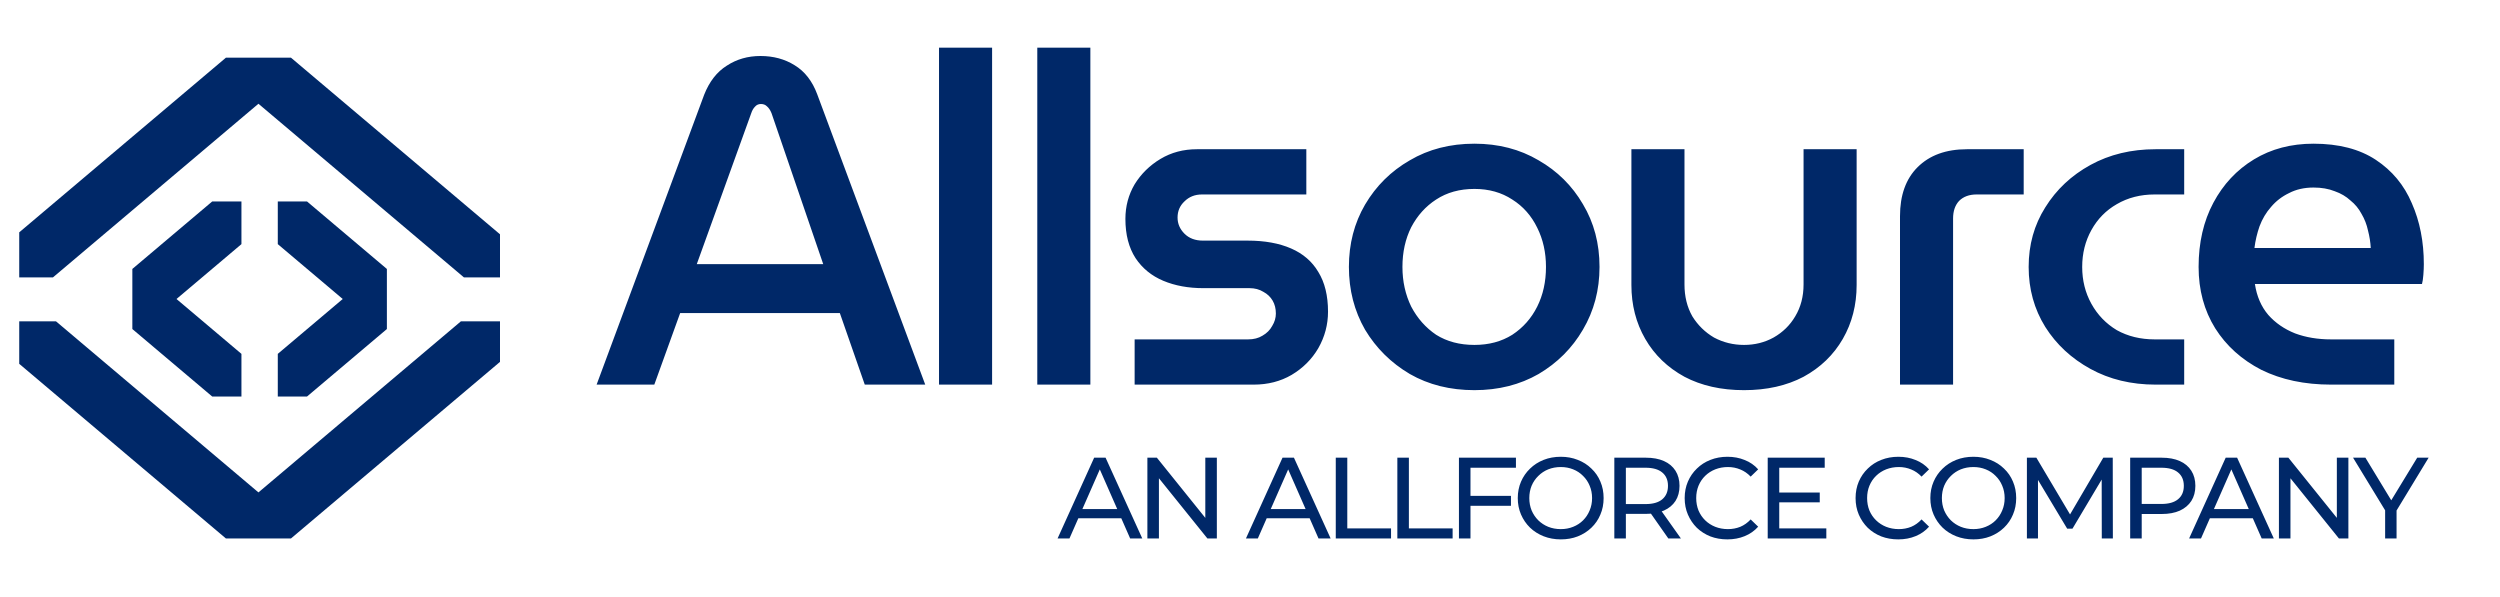
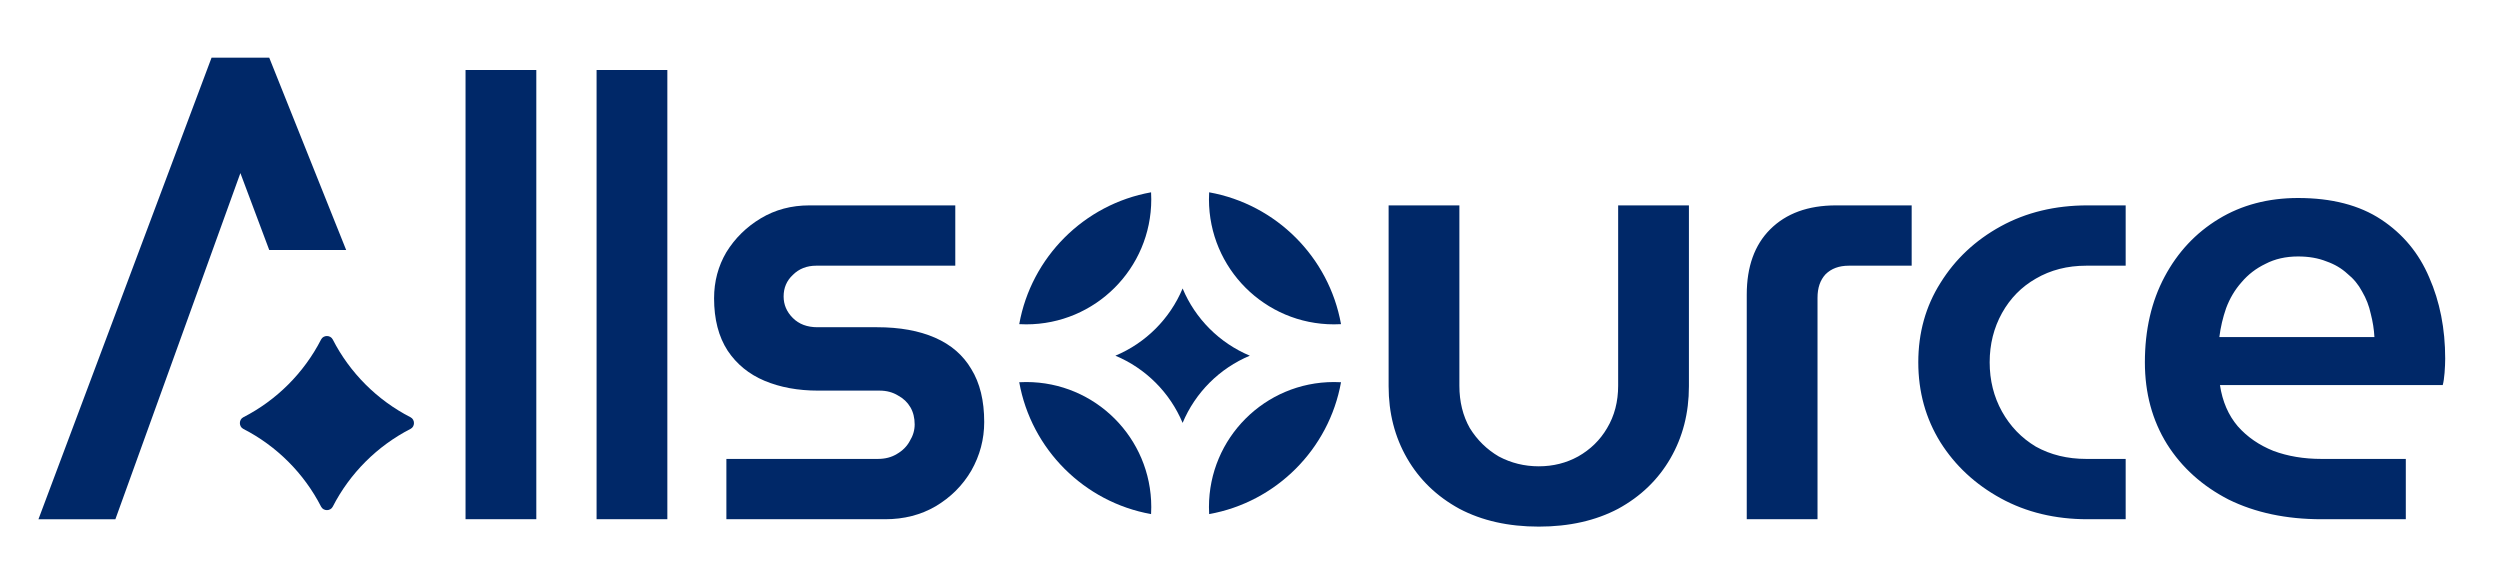
- <svg xmlns="http://www.w3.org/2000/svg" width="130" height="31" viewBox="0 0 130 31" fill="none">
-   <path fill-rule="evenodd" clip-rule="evenodd" d="M26 16.709H23.967L13.439 25.605L2.911 16.709H1V18.919L11.747 28H11.893L11.893 28H15.131L26 18.817V16.709Z" fill="#002868" />
-   <path fill-rule="evenodd" clip-rule="evenodd" d="M1 14.424V12.081L11.747 3H11.893H15.036H15.131L26 12.184V14.424H24.124L13.439 5.395L2.754 14.424H1Z" fill="#002868" />
-   <path fill-rule="evenodd" clip-rule="evenodd" d="M11.034 10.477L6.882 13.985V14.065V17.03V17.11L11.034 20.618H12.555V18.401L9.178 15.548L12.555 12.695V10.477H11.034Z" fill="#002868" />
-   <path fill-rule="evenodd" clip-rule="evenodd" d="M15.966 10.477L20.118 13.986V14.065V17.03V17.11L15.966 20.618H14.445V18.401L17.822 15.548L14.445 12.695V10.477H15.966Z" fill="#002868" />
-   <path d="M54.994 28L56.896 23.8H57.49L59.398 28H58.768L57.07 24.136H57.31L55.612 28H54.994ZM55.804 26.95L55.966 26.47H58.33L58.504 26.95H55.804ZM59.664 28V23.8H60.157L62.934 27.25H62.676V23.8H63.276V28H62.785L60.007 24.55H60.264V28H59.664ZM64.789 28L66.691 23.8H67.285L69.193 28H68.563L66.865 24.136H67.105L65.407 28H64.789ZM65.599 26.95L65.761 26.47H68.125L68.299 26.95H65.599ZM69.46 28V23.8H70.059V27.478H72.334V28H69.46ZM72.662 28V23.8H73.262V27.478H75.536V28H72.662ZM76.404 25.786H78.57V26.302H76.404V25.786ZM76.465 28H75.865V23.8H78.829V24.322H76.465V28ZM81.162 28.048C80.842 28.048 80.544 27.994 80.268 27.886C79.996 27.778 79.76 27.628 79.56 27.436C79.36 27.24 79.204 27.012 79.092 26.752C78.98 26.492 78.924 26.208 78.924 25.9C78.924 25.592 78.98 25.308 79.092 25.048C79.204 24.788 79.36 24.562 79.56 24.37C79.76 24.174 79.996 24.022 80.268 23.914C80.54 23.806 80.838 23.752 81.162 23.752C81.482 23.752 81.776 23.806 82.044 23.914C82.316 24.018 82.552 24.168 82.752 24.364C82.956 24.556 83.112 24.782 83.22 25.042C83.332 25.302 83.388 25.588 83.388 25.9C83.388 26.212 83.332 26.498 83.22 26.758C83.112 27.018 82.956 27.246 82.752 27.442C82.552 27.634 82.316 27.784 82.044 27.892C81.776 27.996 81.482 28.048 81.162 28.048ZM81.162 27.514C81.394 27.514 81.608 27.474 81.804 27.394C82.004 27.314 82.176 27.202 82.32 27.058C82.468 26.91 82.582 26.738 82.662 26.542C82.746 26.346 82.788 26.132 82.788 25.9C82.788 25.668 82.746 25.454 82.662 25.258C82.582 25.062 82.468 24.892 82.32 24.748C82.176 24.6 82.004 24.486 81.804 24.406C81.608 24.326 81.394 24.286 81.162 24.286C80.926 24.286 80.708 24.326 80.508 24.406C80.312 24.486 80.14 24.6 79.992 24.748C79.844 24.892 79.728 25.062 79.644 25.258C79.564 25.454 79.524 25.668 79.524 25.9C79.524 26.132 79.564 26.346 79.644 26.542C79.728 26.738 79.844 26.91 79.992 27.058C80.14 27.202 80.312 27.314 80.508 27.394C80.708 27.474 80.926 27.514 81.162 27.514ZM83.945 28V23.8H85.583C85.951 23.8 86.265 23.858 86.525 23.974C86.785 24.09 86.985 24.258 87.125 24.478C87.265 24.698 87.335 24.96 87.335 25.264C87.335 25.568 87.265 25.83 87.125 26.05C86.985 26.266 86.785 26.432 86.525 26.548C86.265 26.664 85.951 26.722 85.583 26.722H84.275L84.545 26.446V28H83.945ZM86.753 28L85.685 26.476H86.327L87.407 28H86.753ZM84.545 26.506L84.275 26.212H85.565C85.949 26.212 86.239 26.13 86.435 25.966C86.635 25.798 86.735 25.564 86.735 25.264C86.735 24.964 86.635 24.732 86.435 24.568C86.239 24.404 85.949 24.322 85.565 24.322H84.275L84.545 24.022V26.506ZM89.823 28.048C89.503 28.048 89.207 27.996 88.935 27.892C88.667 27.784 88.433 27.634 88.233 27.442C88.037 27.246 87.883 27.018 87.771 26.758C87.659 26.498 87.603 26.212 87.603 25.9C87.603 25.588 87.659 25.302 87.771 25.042C87.883 24.782 88.039 24.556 88.239 24.364C88.439 24.168 88.673 24.018 88.941 23.914C89.213 23.806 89.509 23.752 89.829 23.752C90.153 23.752 90.451 23.808 90.723 23.92C90.999 24.028 91.233 24.19 91.425 24.406L91.035 24.784C90.875 24.616 90.695 24.492 90.495 24.412C90.295 24.328 90.081 24.286 89.853 24.286C89.617 24.286 89.397 24.326 89.193 24.406C88.993 24.486 88.819 24.598 88.671 24.742C88.523 24.886 88.407 25.058 88.323 25.258C88.243 25.454 88.203 25.668 88.203 25.9C88.203 26.132 88.243 26.348 88.323 26.548C88.407 26.744 88.523 26.914 88.671 27.058C88.819 27.202 88.993 27.314 89.193 27.394C89.397 27.474 89.617 27.514 89.853 27.514C90.081 27.514 90.295 27.474 90.495 27.394C90.695 27.31 90.875 27.182 91.035 27.01L91.425 27.388C91.233 27.604 90.999 27.768 90.723 27.88C90.451 27.992 90.151 28.048 89.823 28.048ZM92.467 25.612H94.627V26.122H92.467V25.612ZM92.521 27.478H94.969V28H91.921V23.8H94.885V24.322H92.521V27.478ZM98.71 28.048C98.389 28.048 98.094 27.996 97.822 27.892C97.553 27.784 97.32 27.634 97.12 27.442C96.924 27.246 96.769 27.018 96.657 26.758C96.546 26.498 96.49 26.212 96.49 25.9C96.49 25.588 96.546 25.302 96.657 25.042C96.769 24.782 96.925 24.556 97.126 24.364C97.326 24.168 97.559 24.018 97.828 23.914C98.1 23.806 98.395 23.752 98.716 23.752C99.04 23.752 99.338 23.808 99.609 23.92C99.885 24.028 100.119 24.19 100.311 24.406L99.921 24.784C99.761 24.616 99.582 24.492 99.382 24.412C99.181 24.328 98.968 24.286 98.74 24.286C98.504 24.286 98.284 24.326 98.079 24.406C97.879 24.486 97.706 24.598 97.558 24.742C97.409 24.886 97.293 25.058 97.21 25.258C97.129 25.454 97.09 25.668 97.09 25.9C97.09 26.132 97.129 26.348 97.21 26.548C97.293 26.744 97.409 26.914 97.558 27.058C97.706 27.202 97.879 27.314 98.079 27.394C98.284 27.474 98.504 27.514 98.74 27.514C98.968 27.514 99.181 27.474 99.382 27.394C99.582 27.31 99.761 27.182 99.921 27.01L100.311 27.388C100.119 27.604 99.885 27.768 99.609 27.88C99.338 27.992 99.037 28.048 98.71 28.048ZM102.616 28.048C102.296 28.048 101.998 27.994 101.722 27.886C101.45 27.778 101.214 27.628 101.014 27.436C100.814 27.24 100.658 27.012 100.546 26.752C100.434 26.492 100.378 26.208 100.378 25.9C100.378 25.592 100.434 25.308 100.546 25.048C100.658 24.788 100.814 24.562 101.014 24.37C101.214 24.174 101.45 24.022 101.722 23.914C101.994 23.806 102.292 23.752 102.616 23.752C102.936 23.752 103.23 23.806 103.498 23.914C103.77 24.018 104.006 24.168 104.206 24.364C104.41 24.556 104.566 24.782 104.674 25.042C104.786 25.302 104.842 25.588 104.842 25.9C104.842 26.212 104.786 26.498 104.674 26.758C104.566 27.018 104.41 27.246 104.206 27.442C104.006 27.634 103.77 27.784 103.498 27.892C103.23 27.996 102.936 28.048 102.616 28.048ZM102.616 27.514C102.848 27.514 103.062 27.474 103.258 27.394C103.458 27.314 103.63 27.202 103.774 27.058C103.922 26.91 104.036 26.738 104.116 26.542C104.2 26.346 104.242 26.132 104.242 25.9C104.242 25.668 104.2 25.454 104.116 25.258C104.036 25.062 103.922 24.892 103.774 24.748C103.63 24.6 103.458 24.486 103.258 24.406C103.062 24.326 102.848 24.286 102.616 24.286C102.38 24.286 102.162 24.326 101.962 24.406C101.766 24.486 101.594 24.6 101.446 24.748C101.298 24.892 101.182 25.062 101.098 25.258C101.018 25.454 100.978 25.668 100.978 25.9C100.978 26.132 101.018 26.346 101.098 26.542C101.182 26.738 101.298 26.91 101.446 27.058C101.594 27.202 101.766 27.314 101.962 27.394C102.162 27.474 102.38 27.514 102.616 27.514ZM105.399 28V23.8H105.891L107.775 26.974H107.511L109.371 23.8H109.863L109.869 28H109.293L109.287 24.706H109.425L107.769 27.49H107.493L105.825 24.706H105.975V28H105.399ZM110.769 28V23.8H112.407C112.775 23.8 113.089 23.858 113.349 23.974C113.609 24.09 113.809 24.258 113.949 24.478C114.089 24.698 114.159 24.96 114.159 25.264C114.159 25.568 114.089 25.83 113.949 26.05C113.809 26.266 113.609 26.434 113.349 26.554C113.089 26.67 112.775 26.728 112.407 26.728H111.099L111.369 26.446V28H110.769ZM111.369 26.506L111.099 26.206H112.389C112.773 26.206 113.063 26.124 113.259 25.96C113.459 25.796 113.559 25.564 113.559 25.264C113.559 24.964 113.459 24.732 113.259 24.568C113.063 24.404 112.773 24.322 112.389 24.322H111.099L111.369 24.022V26.506ZM113.834 28L115.736 23.8H116.33L118.238 28H117.608L115.91 24.136H116.15L114.452 28H113.834ZM114.644 26.95L114.806 26.47H117.17L117.344 26.95H114.644ZM118.504 28V23.8H118.996L121.774 27.25H121.516V23.8H122.116V28H121.624L118.846 24.55H119.104V28H118.504ZM124.027 28V26.392L124.165 26.764L122.359 23.8H123.001L124.519 26.302H124.171L125.695 23.8H126.289L124.489 26.764L124.621 26.392V28H124.027Z" fill="#002868" />
-   <path d="M31.024 20L36.616 4.928C36.888 4.24 37.28 3.736 37.792 3.416C38.304 3.08 38.888 2.912 39.544 2.912C40.216 2.912 40.808 3.072 41.32 3.392C41.848 3.712 42.24 4.216 42.496 4.904L48.112 20H44.968L43.672 16.28H35.368L34.024 20H31.024ZM36.232 13.736H42.808L40.12 5.888C40.056 5.728 39.976 5.608 39.88 5.528C39.8 5.448 39.696 5.408 39.568 5.408C39.44 5.408 39.336 5.456 39.256 5.552C39.176 5.632 39.112 5.744 39.064 5.888L36.232 13.736ZM48.829 20V2.48H51.589V20H48.829ZM53.939 20V2.48H56.699V20H53.939ZM59.001 20V17.648H64.905C65.193 17.648 65.441 17.584 65.649 17.456C65.873 17.328 66.041 17.16 66.153 16.952C66.281 16.744 66.345 16.528 66.345 16.304C66.345 16.048 66.289 15.824 66.177 15.632C66.065 15.44 65.905 15.288 65.697 15.176C65.489 15.048 65.249 14.984 64.977 14.984H62.577C61.793 14.984 61.097 14.856 60.489 14.6C59.881 14.344 59.401 13.952 59.049 13.424C58.697 12.88 58.521 12.2 58.521 11.384C58.521 10.728 58.681 10.128 59.001 9.584C59.337 9.04 59.785 8.6 60.345 8.264C60.905 7.928 61.537 7.76 62.241 7.76H67.929V10.112H62.505C62.137 10.112 61.833 10.232 61.593 10.472C61.353 10.696 61.233 10.976 61.233 11.312C61.233 11.632 61.353 11.912 61.593 12.152C61.833 12.392 62.153 12.512 62.553 12.512H64.881C65.761 12.512 66.513 12.648 67.137 12.92C67.761 13.192 68.233 13.6 68.553 14.144C68.889 14.688 69.057 15.376 69.057 16.208C69.057 16.88 68.889 17.512 68.553 18.104C68.217 18.68 67.753 19.144 67.161 19.496C66.585 19.832 65.929 20 65.193 20H59.001ZM76.671 20.288C75.407 20.288 74.287 20.008 73.311 19.448C72.335 18.872 71.559 18.104 70.983 17.144C70.423 16.168 70.143 15.08 70.143 13.88C70.143 12.68 70.423 11.6 70.983 10.64C71.559 9.664 72.335 8.896 73.311 8.336C74.287 7.76 75.407 7.472 76.671 7.472C77.919 7.472 79.031 7.76 80.007 8.336C80.983 8.896 81.751 9.656 82.311 10.616C82.887 11.576 83.175 12.664 83.175 13.88C83.175 15.08 82.887 16.168 82.311 17.144C81.751 18.104 80.983 18.872 80.007 19.448C79.031 20.008 77.919 20.288 76.671 20.288ZM76.671 17.936C77.423 17.936 78.079 17.76 78.639 17.408C79.199 17.04 79.631 16.552 79.935 15.944C80.239 15.336 80.391 14.648 80.391 13.88C80.391 13.128 80.239 12.448 79.935 11.84C79.631 11.216 79.199 10.728 78.639 10.376C78.079 10.008 77.423 9.824 76.671 9.824C75.903 9.824 75.239 10.008 74.679 10.376C74.135 10.728 73.703 11.208 73.383 11.816C73.079 12.424 72.927 13.112 72.927 13.88C72.927 14.632 73.079 15.32 73.383 15.944C73.703 16.552 74.135 17.04 74.679 17.408C75.239 17.76 75.903 17.936 76.671 17.936ZM90.689 20.288C89.505 20.288 88.473 20.056 87.593 19.592C86.713 19.112 86.033 18.456 85.553 17.624C85.073 16.792 84.833 15.856 84.833 14.816V7.76H87.593V14.792C87.593 15.416 87.729 15.968 88.001 16.448C88.289 16.912 88.665 17.28 89.129 17.552C89.609 17.808 90.129 17.936 90.689 17.936C91.249 17.936 91.761 17.808 92.225 17.552C92.705 17.28 93.081 16.912 93.353 16.448C93.641 15.968 93.785 15.416 93.785 14.792V7.76H96.545V14.816C96.545 15.856 96.305 16.792 95.825 17.624C95.345 18.456 94.665 19.112 93.785 19.592C92.905 20.056 91.873 20.288 90.689 20.288ZM98.8 20V11.24C98.8 10.152 99.104 9.304 99.712 8.696C100.336 8.072 101.192 7.76 102.28 7.76H105.232V10.112H102.784C102.4 10.112 102.096 10.224 101.872 10.448C101.664 10.672 101.56 10.976 101.56 11.36V20H98.8ZM112.09 20C110.826 20 109.698 19.728 108.706 19.184C107.714 18.64 106.93 17.912 106.354 17C105.778 16.072 105.49 15.032 105.49 13.88C105.49 12.728 105.778 11.696 106.354 10.784C106.93 9.856 107.714 9.12 108.706 8.576C109.698 8.032 110.826 7.76 112.09 7.76H113.578V10.112H112.042C111.306 10.112 110.65 10.28 110.074 10.616C109.514 10.936 109.074 11.384 108.754 11.96C108.434 12.536 108.274 13.176 108.274 13.88C108.274 14.584 108.434 15.224 108.754 15.8C109.074 16.376 109.514 16.832 110.074 17.168C110.65 17.488 111.306 17.648 112.042 17.648H113.578V20H112.09ZM121.215 20C119.839 20 118.631 19.744 117.591 19.232C116.567 18.704 115.767 17.984 115.191 17.072C114.615 16.144 114.327 15.08 114.327 13.88C114.327 12.616 114.583 11.504 115.095 10.544C115.607 9.584 116.311 8.832 117.207 8.288C118.103 7.744 119.135 7.472 120.303 7.472C121.615 7.472 122.695 7.752 123.543 8.312C124.391 8.872 125.015 9.624 125.415 10.568C125.831 11.512 126.039 12.568 126.039 13.736C126.039 13.896 126.031 14.08 126.015 14.288C125.999 14.496 125.975 14.656 125.943 14.768H117.255C117.351 15.408 117.583 15.944 117.951 16.376C118.319 16.792 118.783 17.112 119.343 17.336C119.903 17.544 120.527 17.648 121.215 17.648H124.503V20H121.215ZM117.231 12.896H123.279C123.263 12.592 123.215 12.288 123.135 11.984C123.071 11.68 122.959 11.392 122.799 11.12C122.655 10.848 122.463 10.616 122.223 10.424C121.999 10.216 121.727 10.056 121.407 9.944C121.087 9.816 120.719 9.752 120.303 9.752C119.823 9.752 119.399 9.848 119.031 10.04C118.663 10.216 118.351 10.456 118.095 10.76C117.839 11.048 117.639 11.384 117.495 11.768C117.367 12.136 117.279 12.512 117.231 12.896Z" fill="#002868" />
+ <svg xmlns="http://www.w3.org/2000/svg" width="130" height="30" viewBox="0 0 130 30" fill="none">
+   <path d="M24.208 27V3.64H27.888V27H24.208ZM31.022 27V3.64H34.702V27H31.022ZM37.772 27V23.864H45.644C46.028 23.864 46.358 23.779 46.636 23.608C46.934 23.437 47.158 23.213 47.307 22.936C47.478 22.659 47.563 22.371 47.563 22.072C47.563 21.731 47.489 21.432 47.34 21.176C47.19 20.92 46.977 20.717 46.7 20.568C46.422 20.397 46.102 20.312 45.739 20.312H42.539C41.494 20.312 40.566 20.141 39.755 19.8C38.945 19.459 38.305 18.936 37.836 18.232C37.366 17.507 37.132 16.6 37.132 15.512C37.132 14.637 37.345 13.837 37.772 13.112C38.219 12.387 38.817 11.8 39.563 11.352C40.31 10.904 41.153 10.68 42.092 10.68H49.675V13.816H42.444C41.953 13.816 41.547 13.976 41.227 14.296C40.907 14.595 40.748 14.968 40.748 15.416C40.748 15.843 40.907 16.216 41.227 16.536C41.547 16.856 41.974 17.016 42.508 17.016H45.611C46.785 17.016 47.788 17.197 48.62 17.56C49.452 17.923 50.081 18.467 50.508 19.192C50.956 19.917 51.179 20.835 51.179 21.944C51.179 22.84 50.956 23.683 50.508 24.472C50.059 25.24 49.441 25.859 48.651 26.328C47.883 26.776 47.009 27 46.028 27H37.772Z" fill="#002868" />
+   <path d="M80.016 27.384C78.437 27.384 77.061 27.075 75.888 26.456C74.715 25.816 73.808 24.941 73.168 23.832C72.528 22.723 72.208 21.475 72.208 20.088V10.68H75.888V20.056C75.888 20.888 76.069 21.624 76.432 22.264C76.816 22.883 77.317 23.373 77.936 23.736C78.576 24.077 79.269 24.248 80.016 24.248C80.763 24.248 81.445 24.077 82.064 23.736C82.704 23.373 83.205 22.883 83.568 22.264C83.952 21.624 84.144 20.888 84.144 20.056V10.68H87.824V20.088C87.824 21.475 87.504 22.723 86.864 23.832C86.224 24.941 85.317 25.816 84.144 26.456C82.971 27.075 81.595 27.384 80.016 27.384ZM90.831 27V15.32C90.831 13.869 91.237 12.739 92.047 11.928C92.879 11.096 94.021 10.68 95.471 10.68H99.407V13.816H96.143C95.631 13.816 95.226 13.965 94.927 14.264C94.65 14.563 94.511 14.968 94.511 15.48V27H90.831ZM108.551 27C106.866 27 105.362 26.637 104.039 25.912C102.717 25.187 101.671 24.216 100.903 23C100.135 21.763 99.751 20.376 99.751 18.84C99.751 17.304 100.135 15.928 100.903 14.712C101.671 13.475 102.717 12.493 104.039 11.768C105.362 11.043 106.866 10.68 108.551 10.68H110.535V13.816H108.487C107.506 13.816 106.631 14.04 105.863 14.488C105.117 14.915 104.53 15.512 104.103 16.28C103.677 17.048 103.463 17.901 103.463 18.84C103.463 19.779 103.677 20.632 104.103 21.4C104.53 22.168 105.117 22.776 105.863 23.224C106.631 23.651 107.506 23.864 108.487 23.864H110.535V27H108.551ZM120.718 27C118.883 27 117.272 26.659 115.886 25.976C114.52 25.272 113.454 24.312 112.686 23.096C111.918 21.859 111.534 20.44 111.534 18.84C111.534 17.155 111.875 15.672 112.558 14.392C113.24 13.112 114.179 12.109 115.374 11.384C116.568 10.659 117.944 10.296 119.502 10.296C121.251 10.296 122.691 10.669 123.822 11.416C124.952 12.163 125.784 13.165 126.318 14.424C126.872 15.683 127.15 17.091 127.15 18.648C127.15 18.861 127.139 19.107 127.118 19.384C127.096 19.661 127.064 19.875 127.022 20.024H115.438C115.566 20.877 115.875 21.592 116.366 22.168C116.856 22.723 117.475 23.149 118.222 23.448C118.968 23.725 119.8 23.864 120.718 23.864H125.102V27H120.718ZM115.406 17.528H123.47C123.448 17.123 123.384 16.717 123.278 16.312C123.192 15.907 123.043 15.523 122.83 15.16C122.638 14.797 122.382 14.488 122.062 14.232C121.763 13.955 121.4 13.741 120.974 13.592C120.547 13.421 120.056 13.336 119.502 13.336C118.862 13.336 118.296 13.464 117.806 13.72C117.315 13.955 116.899 14.275 116.558 14.68C116.216 15.064 115.95 15.512 115.758 16.024C115.587 16.515 115.47 17.016 115.406 17.528Z" fill="#002868" />
+   <path fill-rule="evenodd" clip-rule="evenodd" d="M69.733 16.856C69.108 13.372 66.36 10.625 62.876 10C62.87 10.121 62.866 10.243 62.866 10.366C62.866 13.956 65.776 16.866 69.366 16.866C69.489 16.866 69.611 16.863 69.733 16.856ZM59.856 10C56.372 10.625 53.625 13.372 53 16.856C53.121 16.863 53.243 16.866 53.366 16.866C56.956 16.866 59.866 13.956 59.866 10.366C59.866 10.243 59.863 10.121 59.856 10ZM62.876 26.733C66.36 26.108 69.108 23.36 69.733 19.876C69.611 19.87 69.489 19.866 69.366 19.866C65.776 19.866 62.866 22.776 62.866 26.366C62.866 26.489 62.87 26.611 62.876 26.733ZM59.856 26.733C59.863 26.611 59.866 26.489 59.866 26.366C59.866 22.776 56.956 19.866 53.366 19.866C53.243 19.866 53.121 19.87 53 19.876C53.625 23.36 56.372 26.108 59.856 26.733Z" fill="#002868" />
+   <path fill-rule="evenodd" clip-rule="evenodd" d="M58 18.496C59.576 17.837 60.837 16.576 61.496 15C62.154 16.576 63.415 17.837 64.991 18.496C63.415 19.154 62.154 20.415 61.496 21.991C60.837 20.415 59.576 19.154 58 18.496Z" fill="#002868" />
+   <path fill-rule="evenodd" clip-rule="evenodd" d="M12.651 22.302C12.414 22.181 12.414 21.819 12.651 21.698C14.388 20.808 15.808 19.388 16.698 17.651C16.819 17.414 17.181 17.414 17.302 17.651C18.192 19.388 19.612 20.808 21.349 21.698C21.586 21.819 21.586 22.181 21.349 22.302C19.612 23.192 18.192 24.612 17.302 26.349C17.181 26.586 16.819 26.586 16.698 26.349C15.808 24.612 14.388 23.192 12.651 22.302Z" fill="#002868" />
+   <path d="M13.662 3.5L17.262 12.5H14.347L12.968 8.824L12.491 7.552L12.03 8.83L5.649 26.5H2.721L11.347 3.5H13.662Z" fill="#002868" stroke="#002868" />
</svg>
